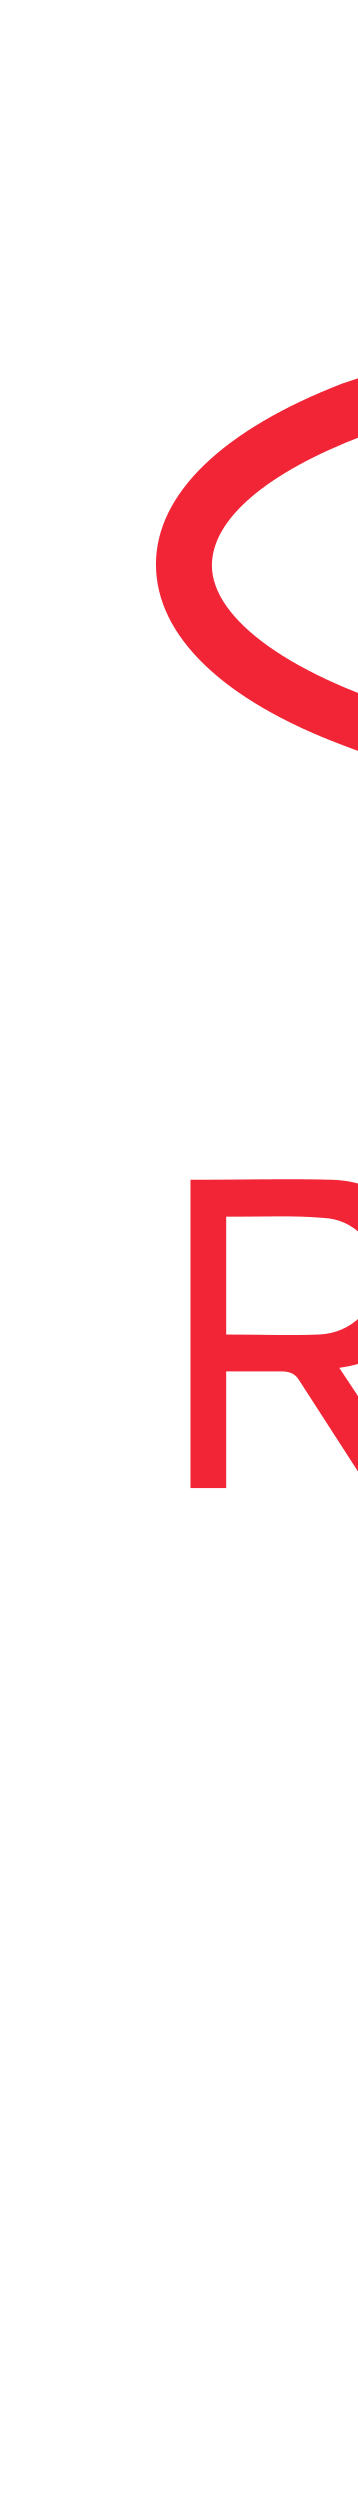
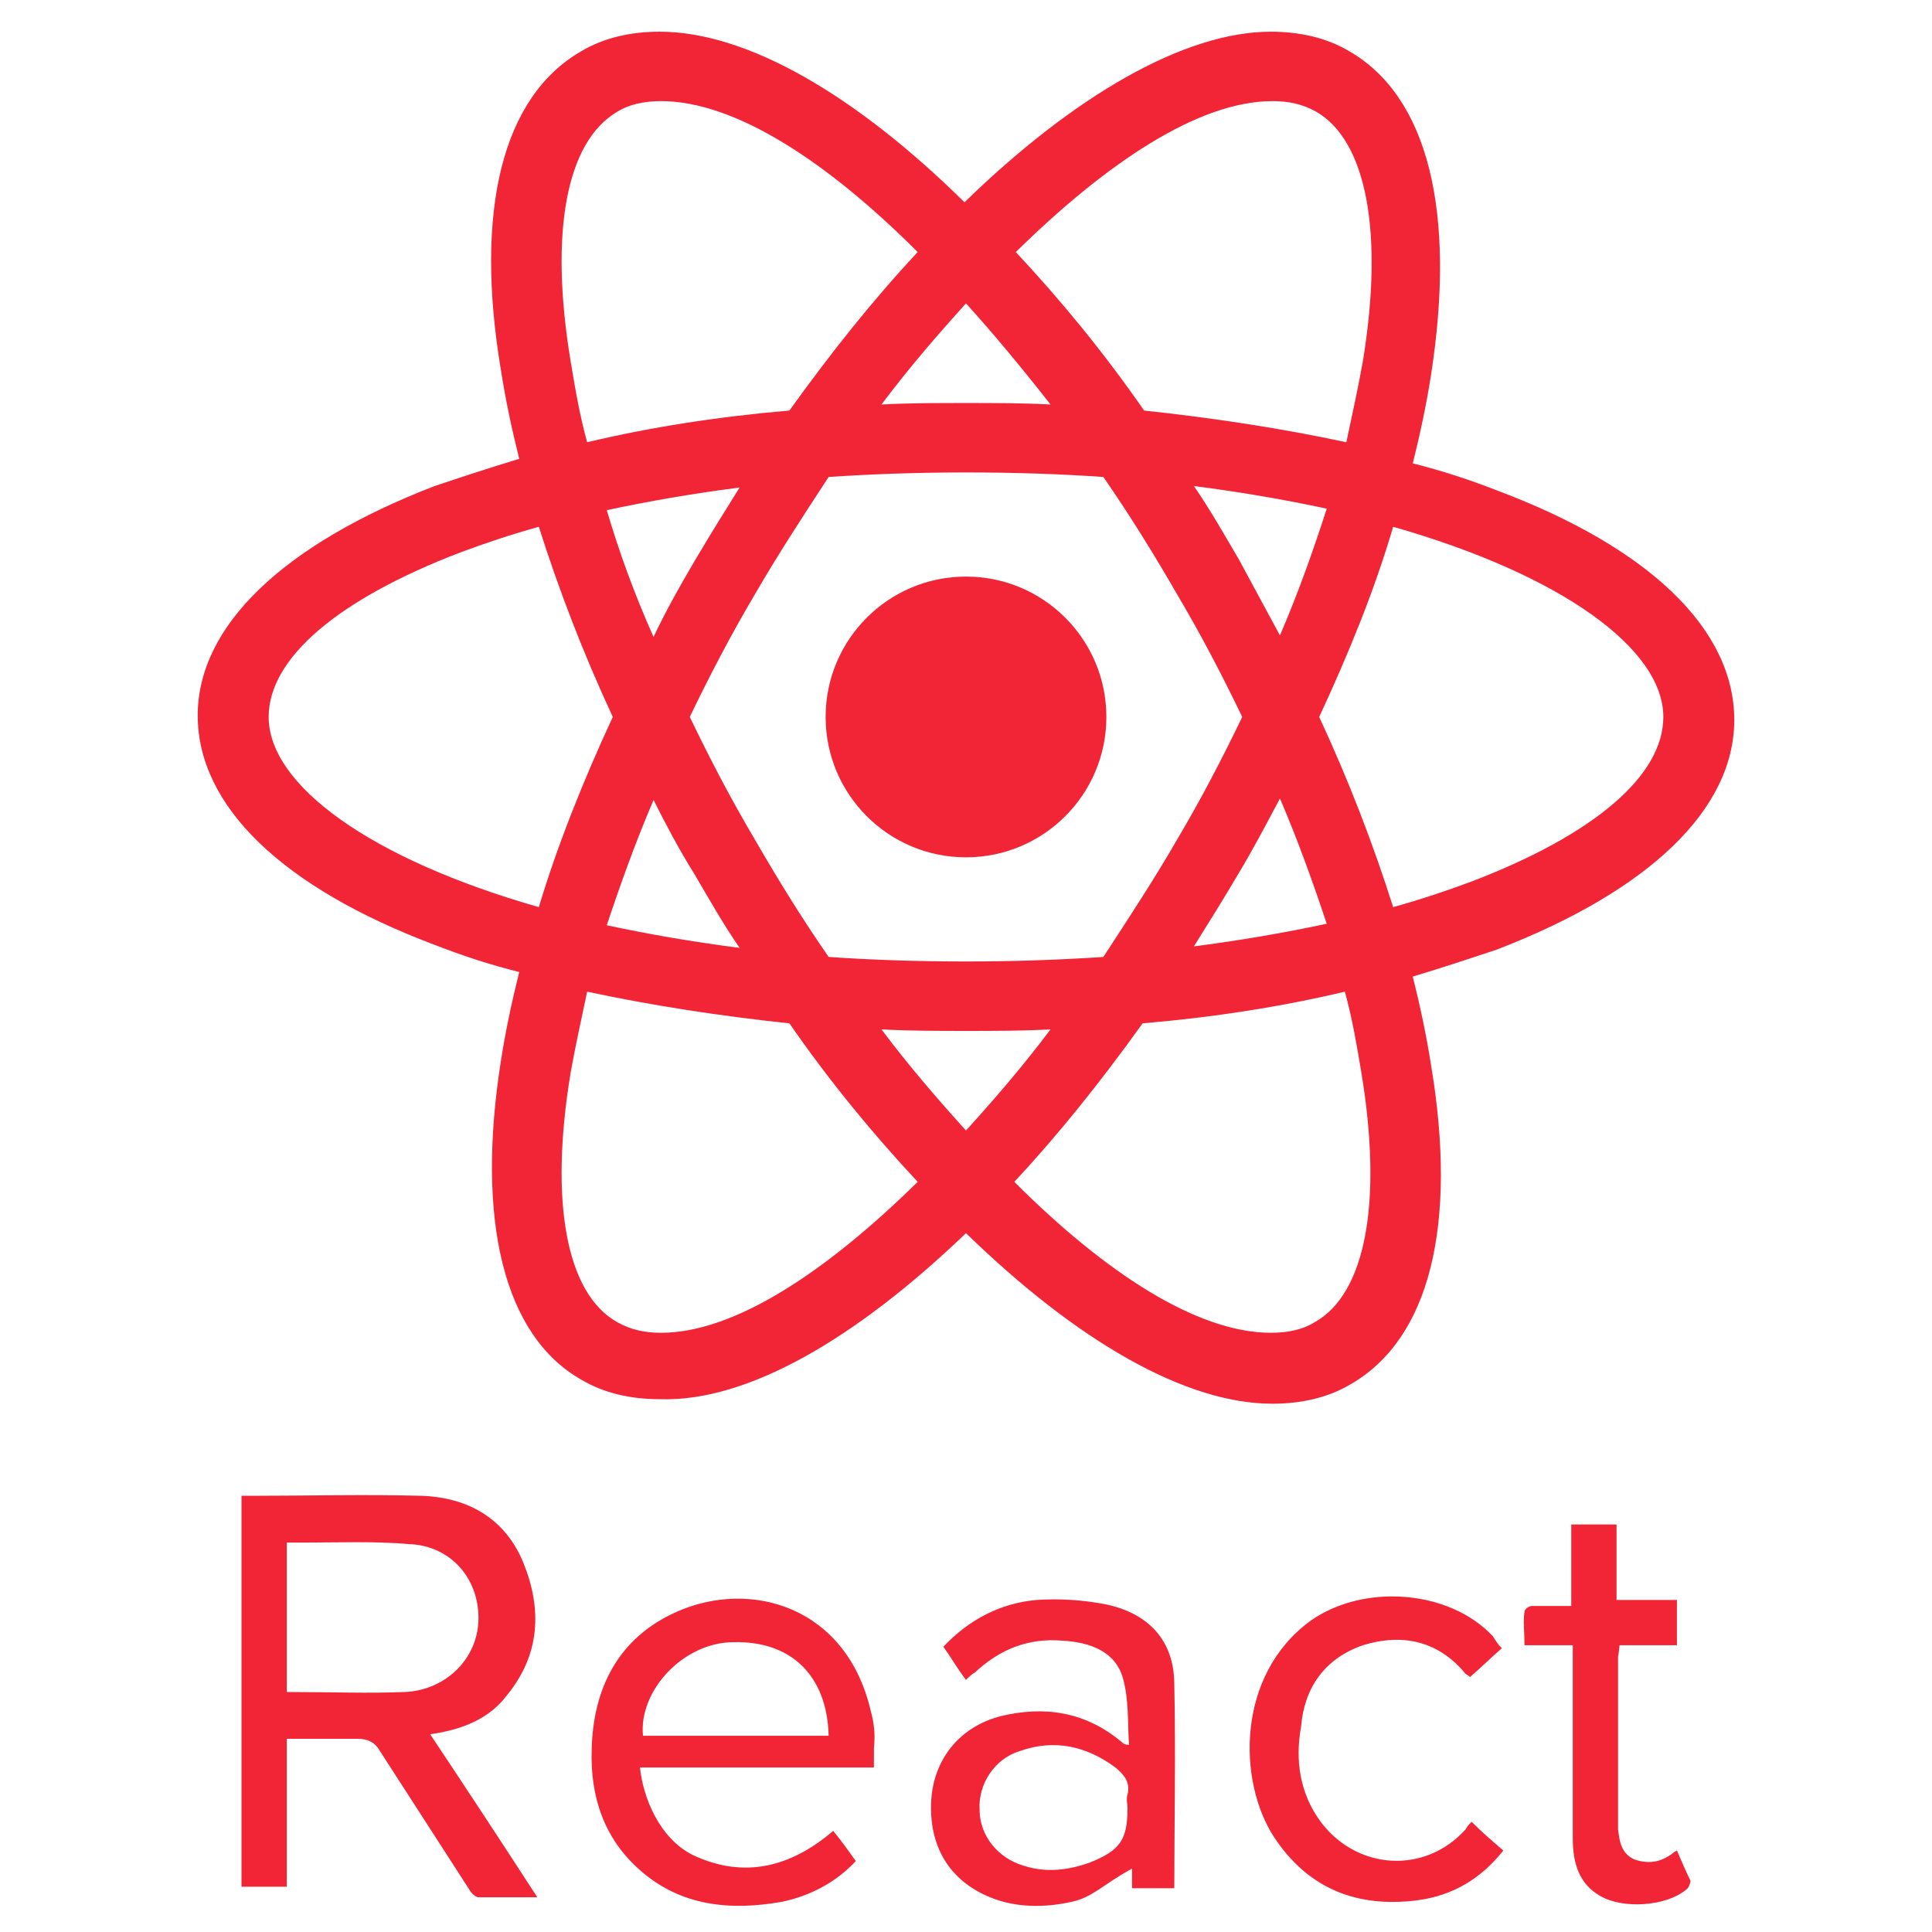
- <svg xmlns="http://www.w3.org/2000/svg" viewBox="0 0 30 210" enable-background="new 0 0 128 128">
+ <svg xmlns="http://www.w3.org/2000/svg" viewBox="0 0 128 128" enable-background="new 0 0 128 128">
  <g fill="#f12536">
    <circle cx="64" cy="47.5" r="9.3" />
    <path d="M64 81.7c7.3 7.1 14.5 11.3 20.3 11.3 1.9 0 3.7-.4 5.2-1.3 5.2-3 7.1-10.5 5.3-21.2-.3-1.9-.7-3.8-1.2-5.8 2-.6 3.8-1.2 5.6-1.8 10.1-3.9 15.7-9.3 15.7-15.2 0-6-5.6-11.4-15.7-15.2-1.8-.7-3.6-1.3-5.6-1.8.5-2 .9-3.9 1.2-5.8 1.7-10.9-.2-18.5-5.4-21.5-1.5-.9-3.3-1.3-5.2-1.3-5.7 0-13 4.2-20.3 11.3-7.2-7.1-14.4-11.3-20.2-11.3-1.9 0-3.7.4-5.2 1.3-5.2 3-7.1 10.5-5.3 21.2.3 1.9.7 3.8 1.2 5.8-2 .6-3.8 1.2-5.6 1.8-10.1 3.9-15.7 9.3-15.7 15.2 0 6 5.6 11.4 15.7 15.2 1.8.7 3.6 1.3 5.6 1.8-.5 2-.9 3.9-1.2 5.8-1.7 10.7.2 18.3 5.3 21.2 1.5.9 3.3 1.3 5.2 1.3 5.8.2 13-4 20.3-11zm-5.6-13.5c1.8.1 3.7.1 5.6.1 1.9 0 3.8 0 5.6-.1-1.8 2.4-3.7 4.6-5.6 6.7-1.9-2.1-3.8-4.3-5.6-6.7zm-12.4-10.3c1 1.7 1.9 3.3 3 4.9-3.1-.4-6-.9-8.8-1.5.9-2.7 1.9-5.5 3.1-8.3.8 1.6 1.7 3.3 2.7 4.9zm-5.8-24.1c2.8-.6 5.7-1.1 8.8-1.5-1 1.6-2 3.2-3 4.9-1 1.7-1.9 3.3-2.7 5-1.3-2.9-2.3-5.7-3.1-8.4zm5.5 13.7c1.3-2.7 2.7-5.4 4.3-8.1 1.5-2.6 3.2-5.2 4.9-7.8 3-.2 6-.3 9.1-.3 3.2 0 6.2.1 9.1.3 1.8 2.6 3.4 5.2 4.9 7.8 1.6 2.7 3 5.4 4.3 8.1-1.3 2.7-2.7 5.4-4.3 8.1-1.5 2.6-3.2 5.2-4.9 7.8-3 .2-6 .3-9.1.3-3.2 0-6.2-.1-9.1-.3-1.8-2.6-3.4-5.2-4.9-7.8-1.6-2.7-3-5.4-4.3-8.1zm39.1-5.4l-2.7-5c-1-1.7-1.9-3.3-3-4.9 3.1.4 6 .9 8.8 1.5-.9 2.8-1.9 5.6-3.1 8.4zm0 10.8c1.2 2.8 2.2 5.6 3.1 8.3-2.8.6-5.7 1.1-8.8 1.5 1-1.6 2-3.2 3-4.9.9-1.5 1.8-3.2 2.7-4.9zm2.3 34.7c-.8.5-1.8.7-2.9.7-4.9 0-11-4-17-10 2.9-3.1 5.7-6.6 8.5-10.5 4.7-.4 9.2-1.1 13.4-2.1.5 1.8.8 3.6 1.1 5.4 1.4 8.5.3 14.6-3.1 16.5zm5.2-52.7c11.2 3.2 17.9 8.1 17.9 12.6 0 3.9-4.6 7.8-12.7 10.9-1.6.6-3.4 1.2-5.2 1.7-1.3-4.1-2.9-8.3-4.9-12.6 2-4.3 3.7-8.5 4.9-12.6zm-8-28.2c1.1 0 2 .2 2.9.7 3.3 1.9 4.5 7.9 3.1 16.5-.3 1.7-.7 3.5-1.1 5.4-4.2-.9-8.7-1.6-13.4-2.1-2.7-3.9-5.6-7.4-8.5-10.5 6-5.9 12.1-10 17-10zm-14.7 20.1c-1.8-.1-3.7-.1-5.6-.1s-3.8 0-5.6.1c1.8-2.4 3.7-4.6 5.6-6.7 1.9 2.1 3.8 4.4 5.6 6.7zm-28.7-19.4c.8-.5 1.8-.7 2.9-.7 4.9 0 11 4 17 10-2.9 3.1-5.7 6.6-8.5 10.5-4.7.4-9.2 1.1-13.4 2.1-.5-1.8-.8-3.6-1.1-5.4-1.4-8.5-.3-14.5 3.1-16.5zm-5.2 52.7c-11.2-3.2-17.9-8.1-17.9-12.6 0-3.9 4.6-7.8 12.7-10.9 1.6-.6 3.4-1.2 5.2-1.7 1.3 4.1 2.9 8.3 4.9 12.6-2 4.3-3.7 8.6-4.9 12.6zm2.1 11c.3-1.7.7-3.5 1.1-5.4 4.2.9 8.7 1.6 13.4 2.1 2.7 3.9 5.6 7.4 8.5 10.5-6 5.9-12.1 10-17 10-1.1 0-2-.2-2.9-.7-3.4-1.9-4.5-8-3.1-16.5zM33.6 112.3c2.2-2.7 2.3-5.7 1.1-8.7-1.2-3-3.7-4.4-6.8-4.5-3.7-.1-7.5 0-11.2 0h-.7v25.9h3v-9.8h4.7c.6 0 1.1.2 1.4.7l6 9.3c.1.2.4.5.6.5h3.9c-2.4-3.7-4.7-7.2-7.1-10.8 2.1-.3 3.9-1 5.1-2.6zm-14.6-.2v-9.9h1.1c2.3 0 4.7-.1 7 .1 2.7.1 4.6 2.2 4.6 4.9s-2.2 4.8-4.9 4.9c-2.4.1-4.8 0-7.8 0zM57.7 113.4c-1.6-7-8-8.8-12.9-6.6-3.8 1.7-5.5 5-5.6 9.1-.1 3.1.8 5.9 3.2 8 2.7 2.4 6 2.7 9.4 2.1 1.9-.4 3.6-1.3 4.9-2.7-.5-.7-1-1.4-1.5-2-2.8 2.4-5.9 3.2-9.3 1.6-2.2-1.1-3.3-3.8-3.5-5.8h15.5v-1.3c.1-.9 0-1.7-.2-2.4zm-15.1 1.6c-.3-3 2.7-6.2 6-6.2 3.8-.1 6.2 2.2 6.3 6.2h-12.3zM73.3 106.3c-1.5-.3-3.1-.4-4.6-.3-2.4.2-4.5 1.3-6.2 3.1.5.7.9 1.4 1.5 2.2.2-.2.4-.4.6-.5 1.6-1.5 3.5-2.3 5.8-2.1 1.8.1 3.5.7 4 2.5.4 1.4.3 2.9.4 4.4-.3 0-.4-.1-.5-.2-2.4-2-5.1-2.4-8-1.7-2.7.7-4.4 2.8-4.6 5.5-.2 3.1 1.2 5.4 3.9 6.5 1.7.7 3.6.7 5.4.3 1.4-.3 2-1.1 4-2.2v1.3h2.8c0-4 .1-8.9 0-13.5 0-2.9-1.7-4.7-4.5-5.3zm1.4 12.6c-.1.3 0 .6 0 .9 0 2.1-.5 2.8-2.5 3.6-1.4.5-2.9.7-4.4.2-1.7-.5-2.9-2-2.9-3.7-.1-1.7 1-3.4 2.7-3.9 2.3-.8 4.4-.3 6.3 1.1.6.5 1 1 .8 1.8zM90.3 109c2.6-.8 5-.3 6.8 1.9l.3.2c.7-.6 1.3-1.2 2.1-1.9-.3-.3-.4-.5-.6-.8-2.9-3.1-8.6-3.5-12.1-1-4.9 3.6-4.8 10.6-2.4 14.3 2.3 3.5 5.6 4.7 9.5 4.2 2.3-.3 4.2-1.4 5.7-3.3-.7-.6-1.4-1.2-2.1-1.9-.2.2-.3.3-.4.5-2.7 3-7.2 2.7-9.6-.5-1.4-1.9-1.7-4.1-1.3-6.3.2-2.5 1.5-4.5 4.1-5.4zM111.1 122.6c-.2.1-.3.2-.3.2-.8.6-1.6.7-2.5.4-.9-.4-1-1.2-1.1-2v-11.4c0-.2 0 .2.1-.8h3.8v-3h-4v-5h-3v5.4h-2.6c-.2 0-.5.2-.5.4-.1.7 0 1.2 0 2.2h3.2v12.8c0 1.6.4 3 1.8 3.8 1.5.9 4.4.7 5.7-.4.2-.1.3-.5.3-.6-.3-.6-.6-1.3-.9-2z" />
  </g>
</svg>
